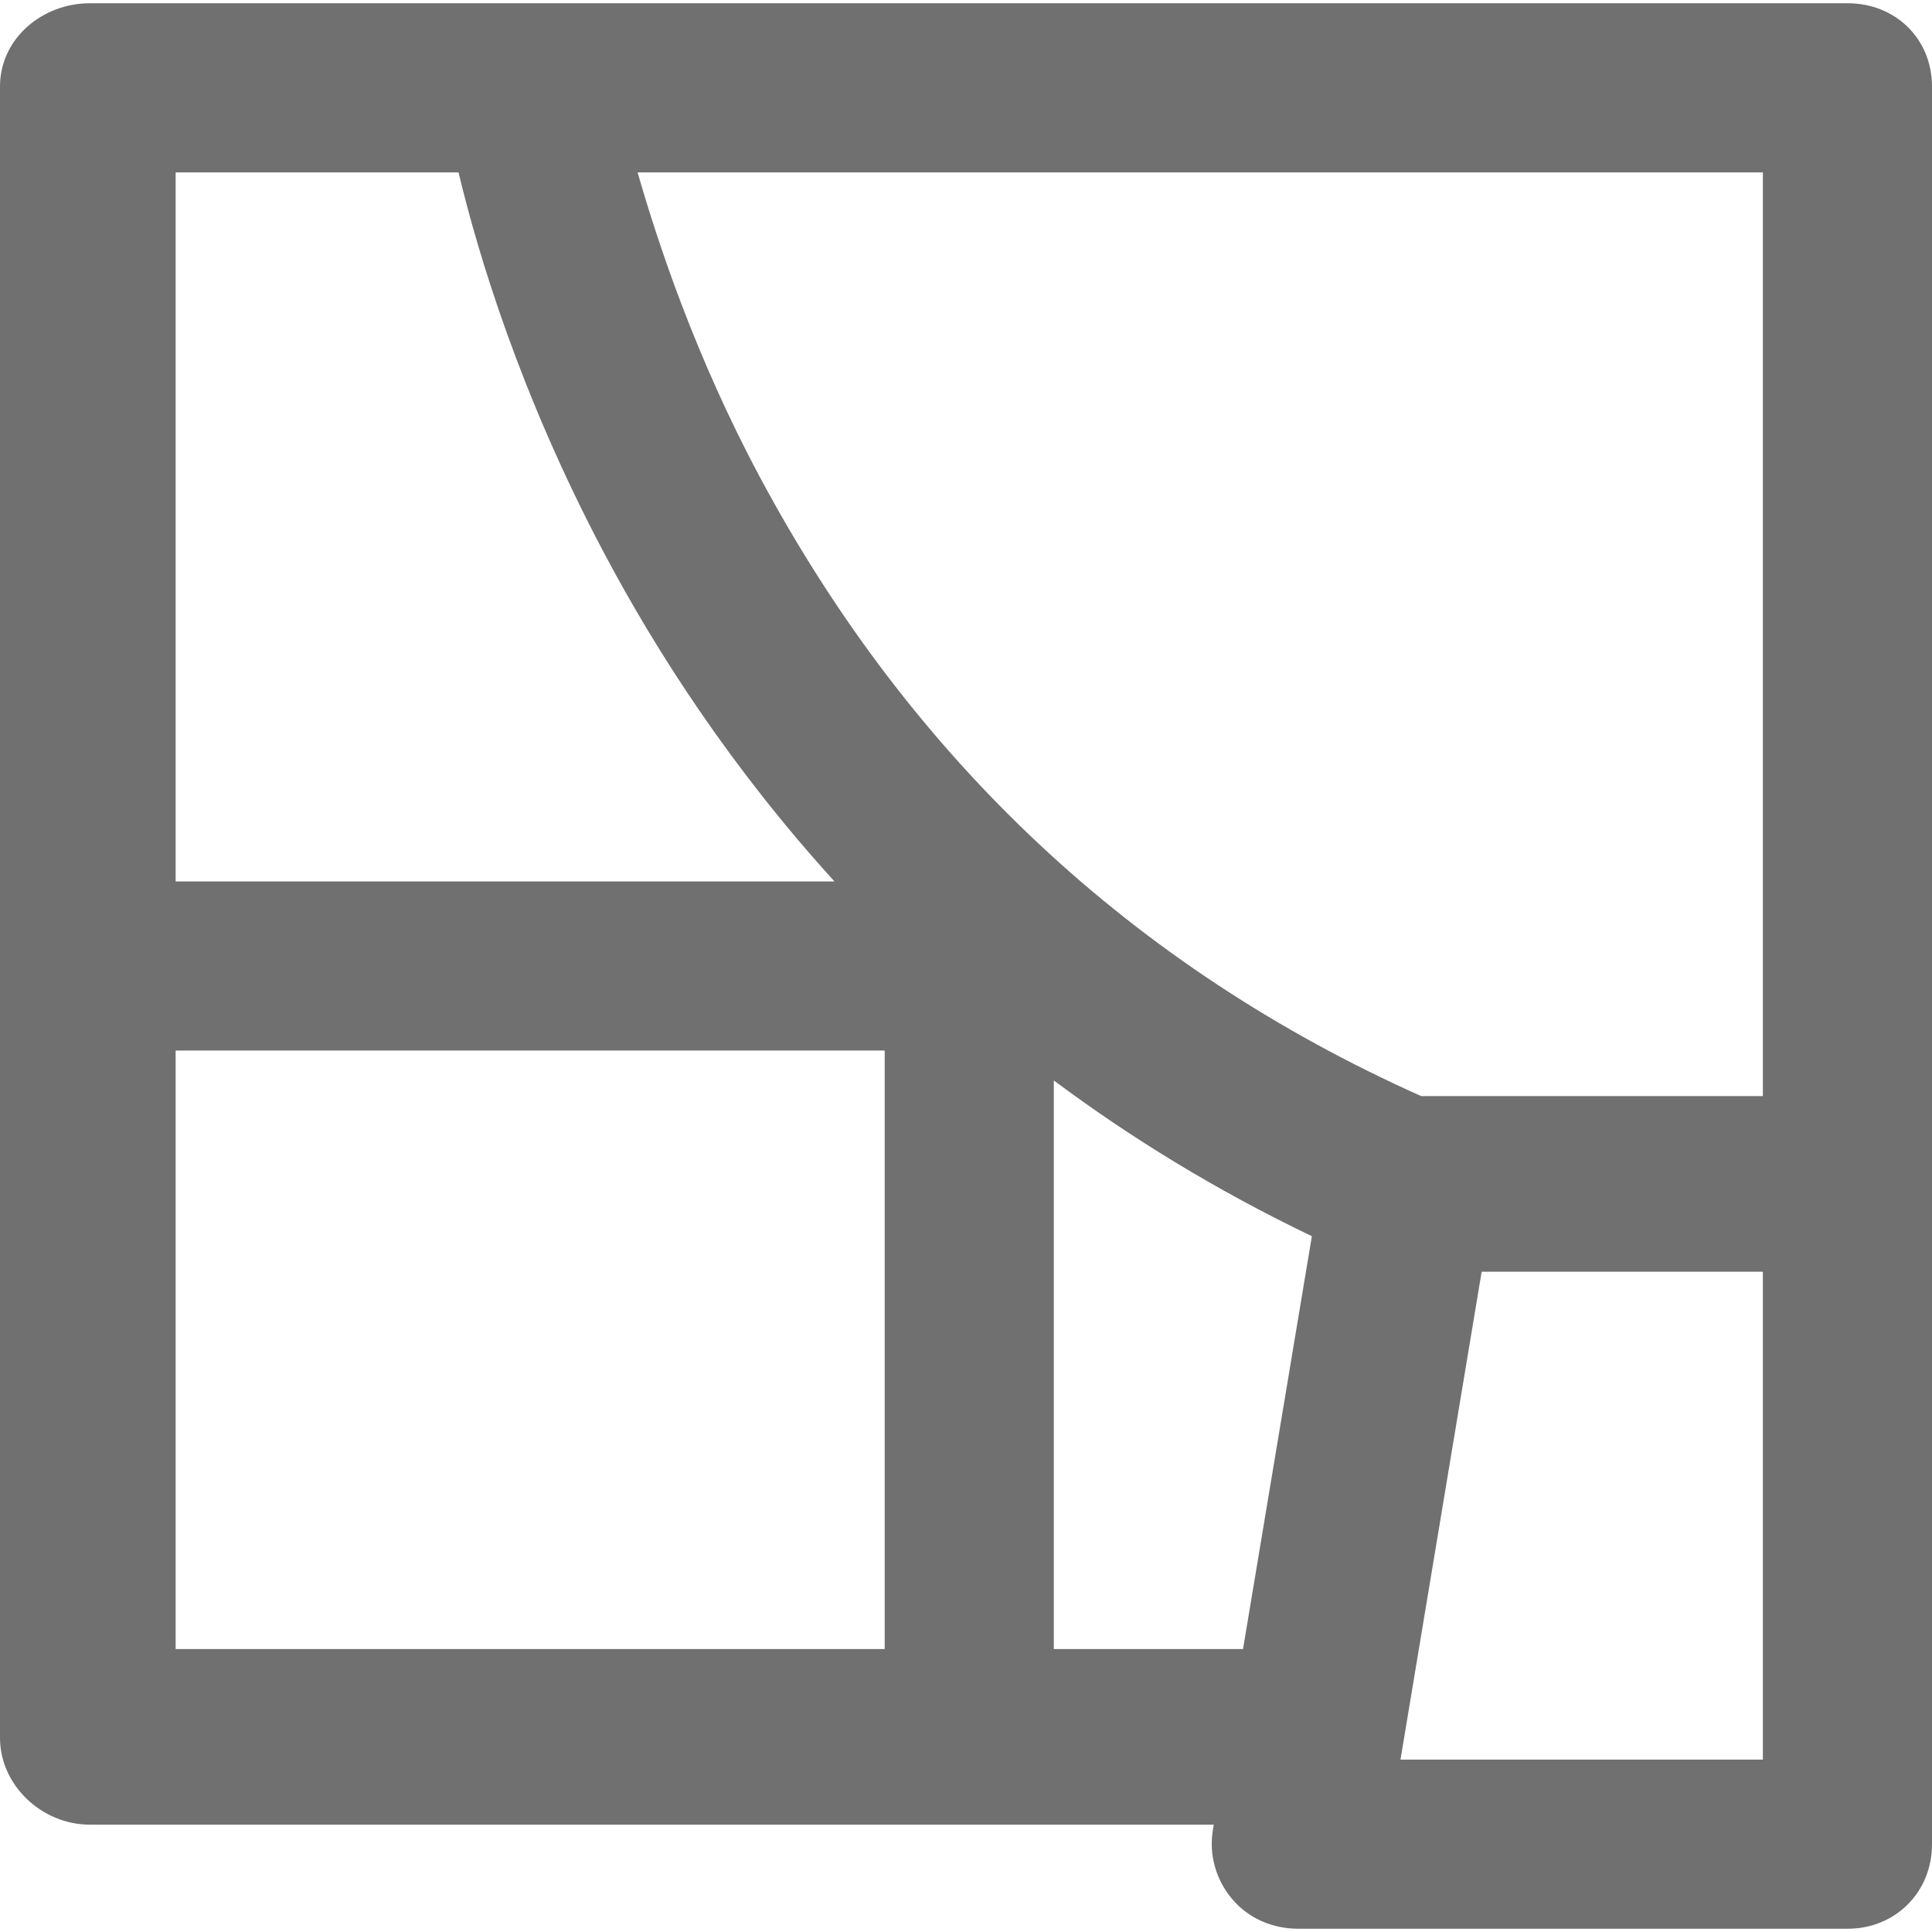
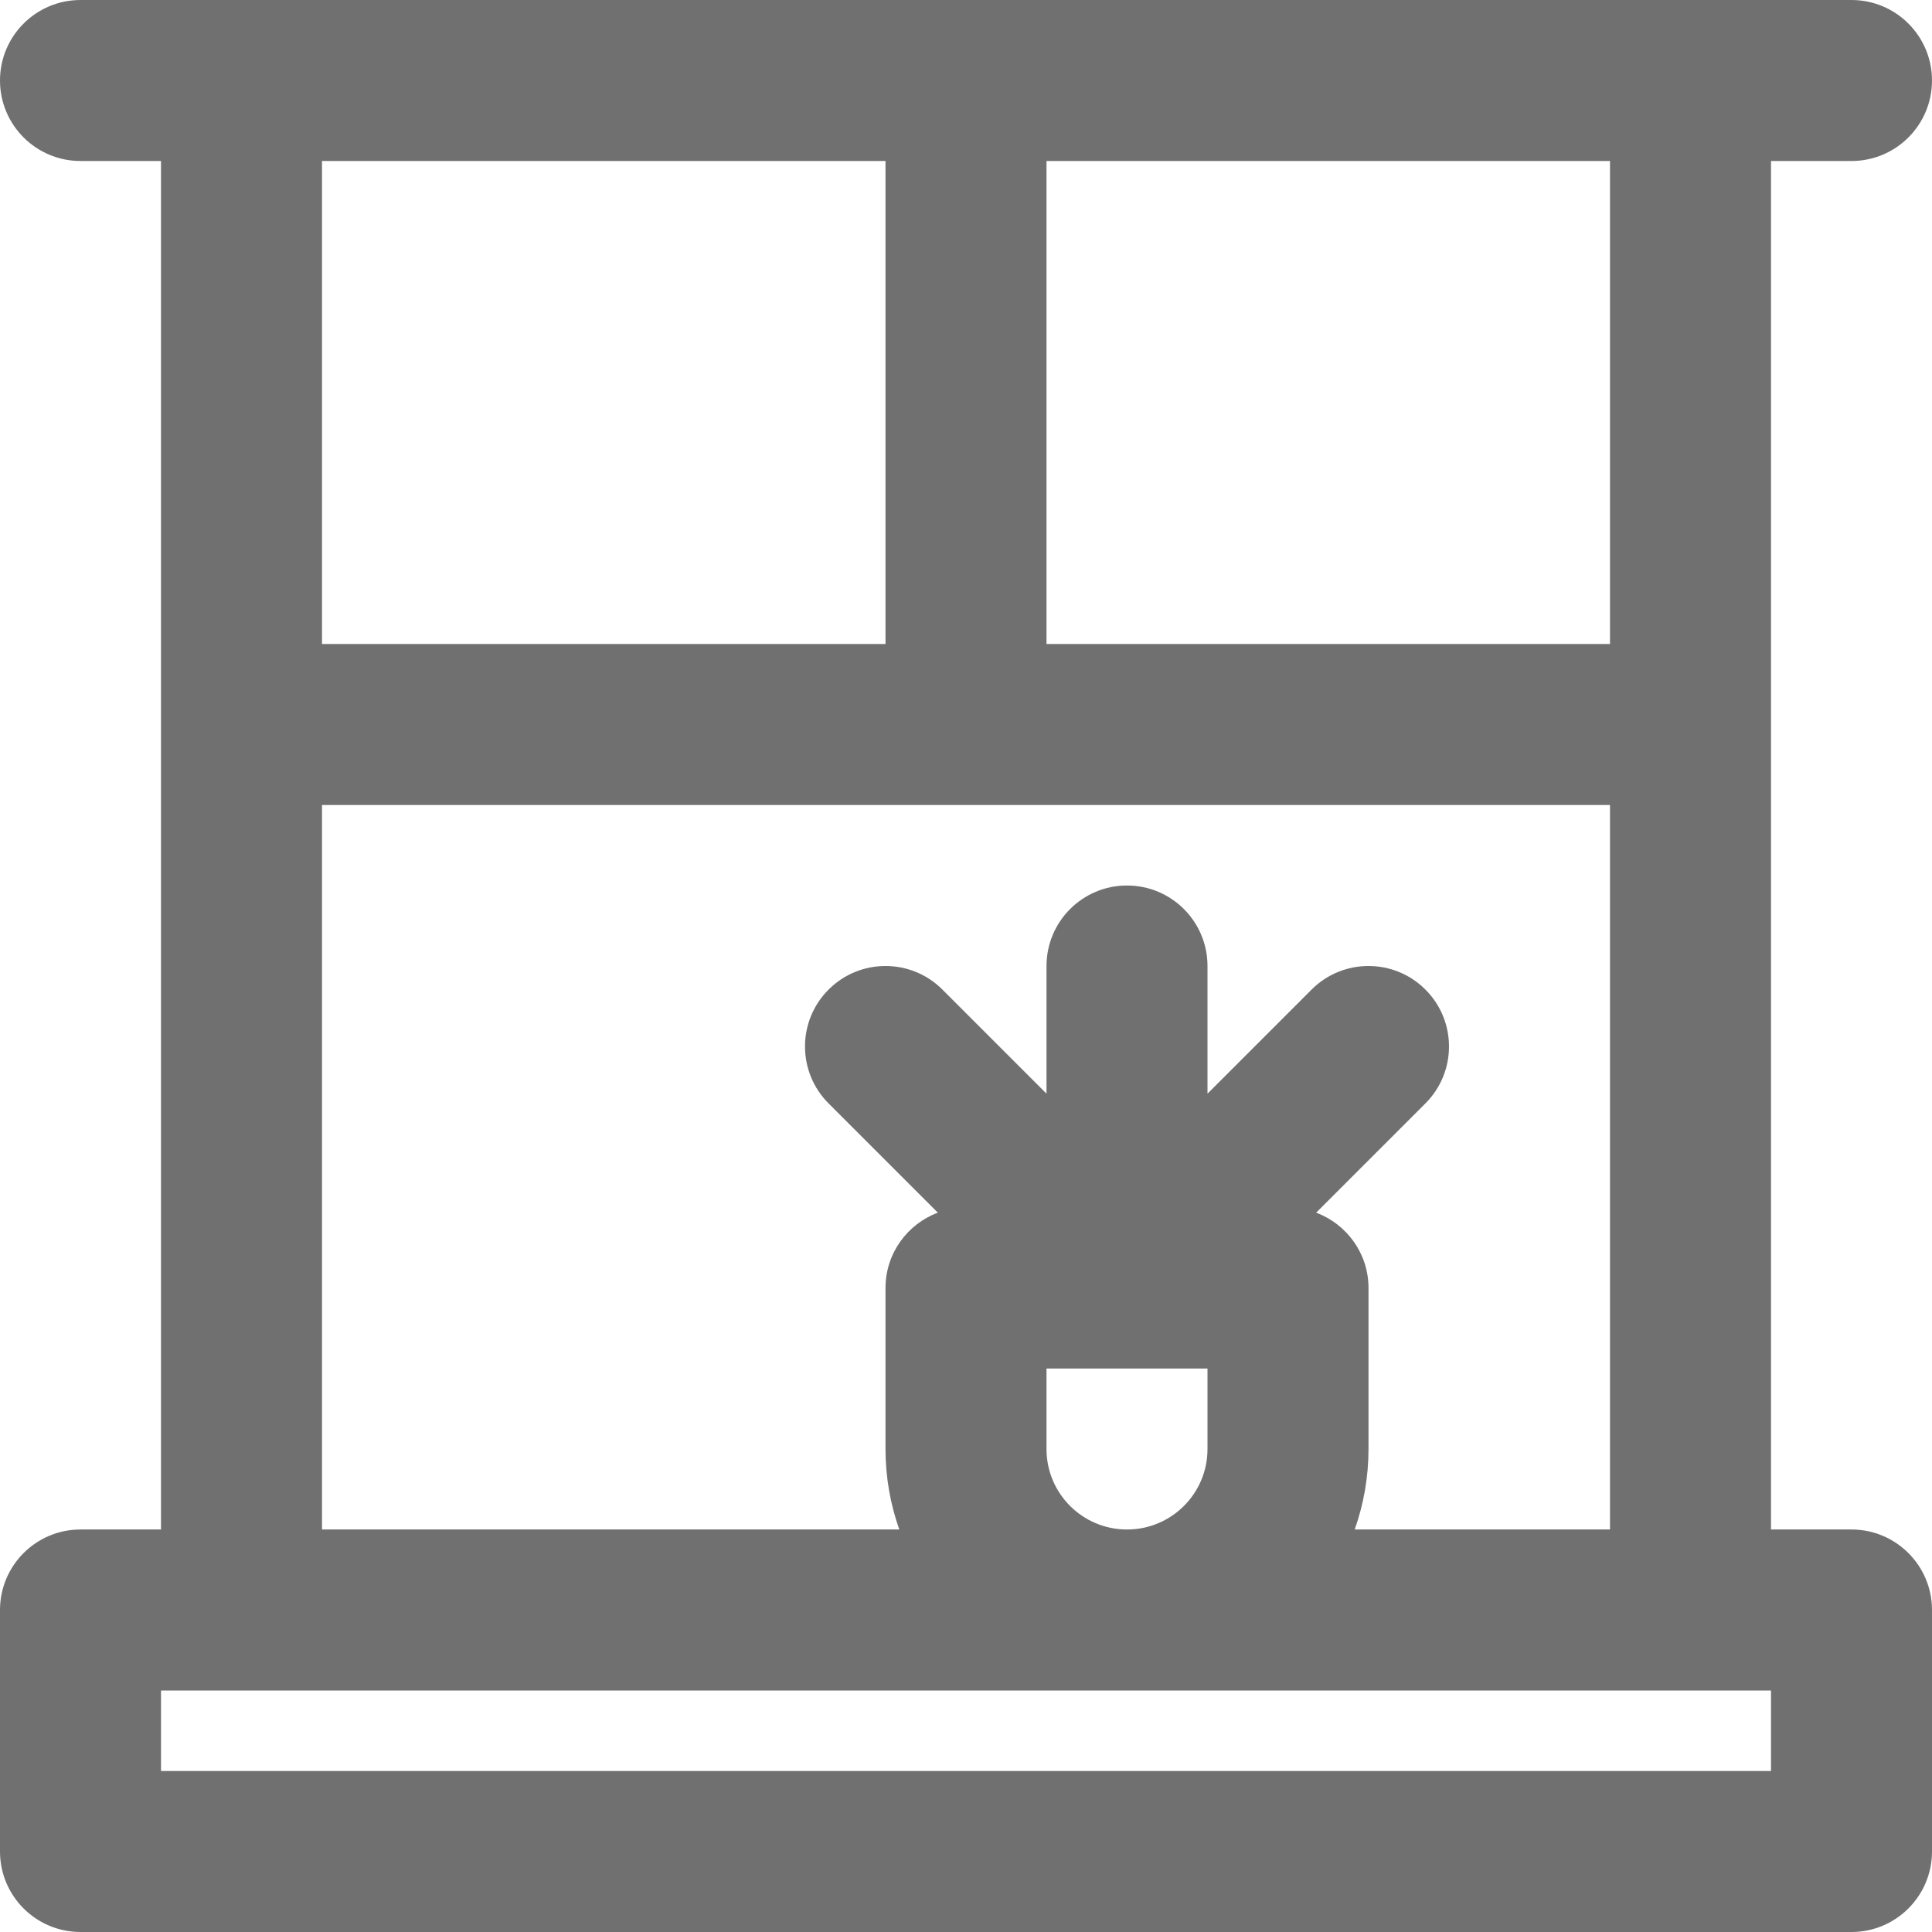
- <svg xmlns="http://www.w3.org/2000/svg" version="1.1" id="Capa_1" x="0px" y="0px" fill="#707070" viewBox="0 0 297 297" style="enable-background:new 0 0 297 297;" xml:space="preserve">
-   <path d="M297,13.3c0-7.349-5.624-12.8-12.973-12.8H13.812C6.463,0.5,0,5.952,0,13.3v253.839c0,7.349,6.463,13.361,13.812,13.361  h172.773l-0.125,0.748c-0.643,3.857,0.444,7.723,2.973,10.708c2.528,2.984,6.241,4.544,10.152,4.544h84.442  c7.349,0,12.973-5.635,12.973-12.984V13.3z M271,26.5v142h-52.527c-44.262-19.775-78.454-51.782-101.654-95.149  C106.927,54.862,101.183,37.5,98.012,26.5H271z M70.487,26.5c2.994,12.509,9.447,34.096,22.34,58.449  c8.117,15.332,19.587,33.102,35.452,50.551H27v-109H70.487z M27,161.5h109v92H27V161.5z M162,253.5v-87.4  c11.688,8.709,24.851,16.837,39.668,23.937L191.086,253.5H162z M215.292,270.5l12.477-75H271v75H215.292z" />
+ <svg xmlns="http://www.w3.org/2000/svg" version="1.1" id="Layer_1" x="0px" y="0px" fill="#707070" viewBox="0 0 512 512" style="enable-background:new 0 0 512 512;" xml:space="preserve">
+   <g>
+     <g>
+       <path d="M490.667,405.333h-21.333V192V42.667h21.333c11.782,0,21.333-9.551,21.333-21.333C512,9.551,502.449,0,490.667,0H448H64    H21.333C9.551,0,0,9.551,0,21.333c0,11.782,9.551,21.333,21.333,21.333h21.333V192v213.333H21.333    C9.551,405.333,0,414.885,0,426.667v64C0,502.449,9.551,512,21.333,512h469.333c11.782,0,21.333-9.551,21.333-21.333v-64    C512,414.885,502.449,405.333,490.667,405.333z M426.667,170.667H277.333v-128h149.333V170.667z M234.667,42.667v128H85.333v-128    H234.667z M85.333,213.333h341.333v192h-67.654c2.358-6.674,3.654-13.85,3.654-21.333v-42.667c0-9.151-5.773-16.934-13.867-19.963    l28.952-28.952c8.331-8.331,8.331-21.839,0-30.17c-8.331-8.331-21.839-8.331-30.17,0L320,289.83V256    c0-11.782-9.551-21.333-21.333-21.333c-11.782,0-21.333,9.551-21.333,21.333v33.83l-27.582-27.582    c-8.331-8.331-21.839-8.331-30.17,0c-8.331,8.331-8.331,21.839,0,30.17l28.952,28.952c-8.094,3.03-13.867,10.812-13.867,19.963    V384c0,7.483,1.296,14.66,3.654,21.333H85.333V213.333z M277.333,384v-21.333H320V384c0,11.791-9.542,21.333-21.333,21.333    S277.333,395.791,277.333,384z M469.333,469.333H42.667V448H64h384h21.333V469.333z" />
+     </g>
+   </g>
</svg>
